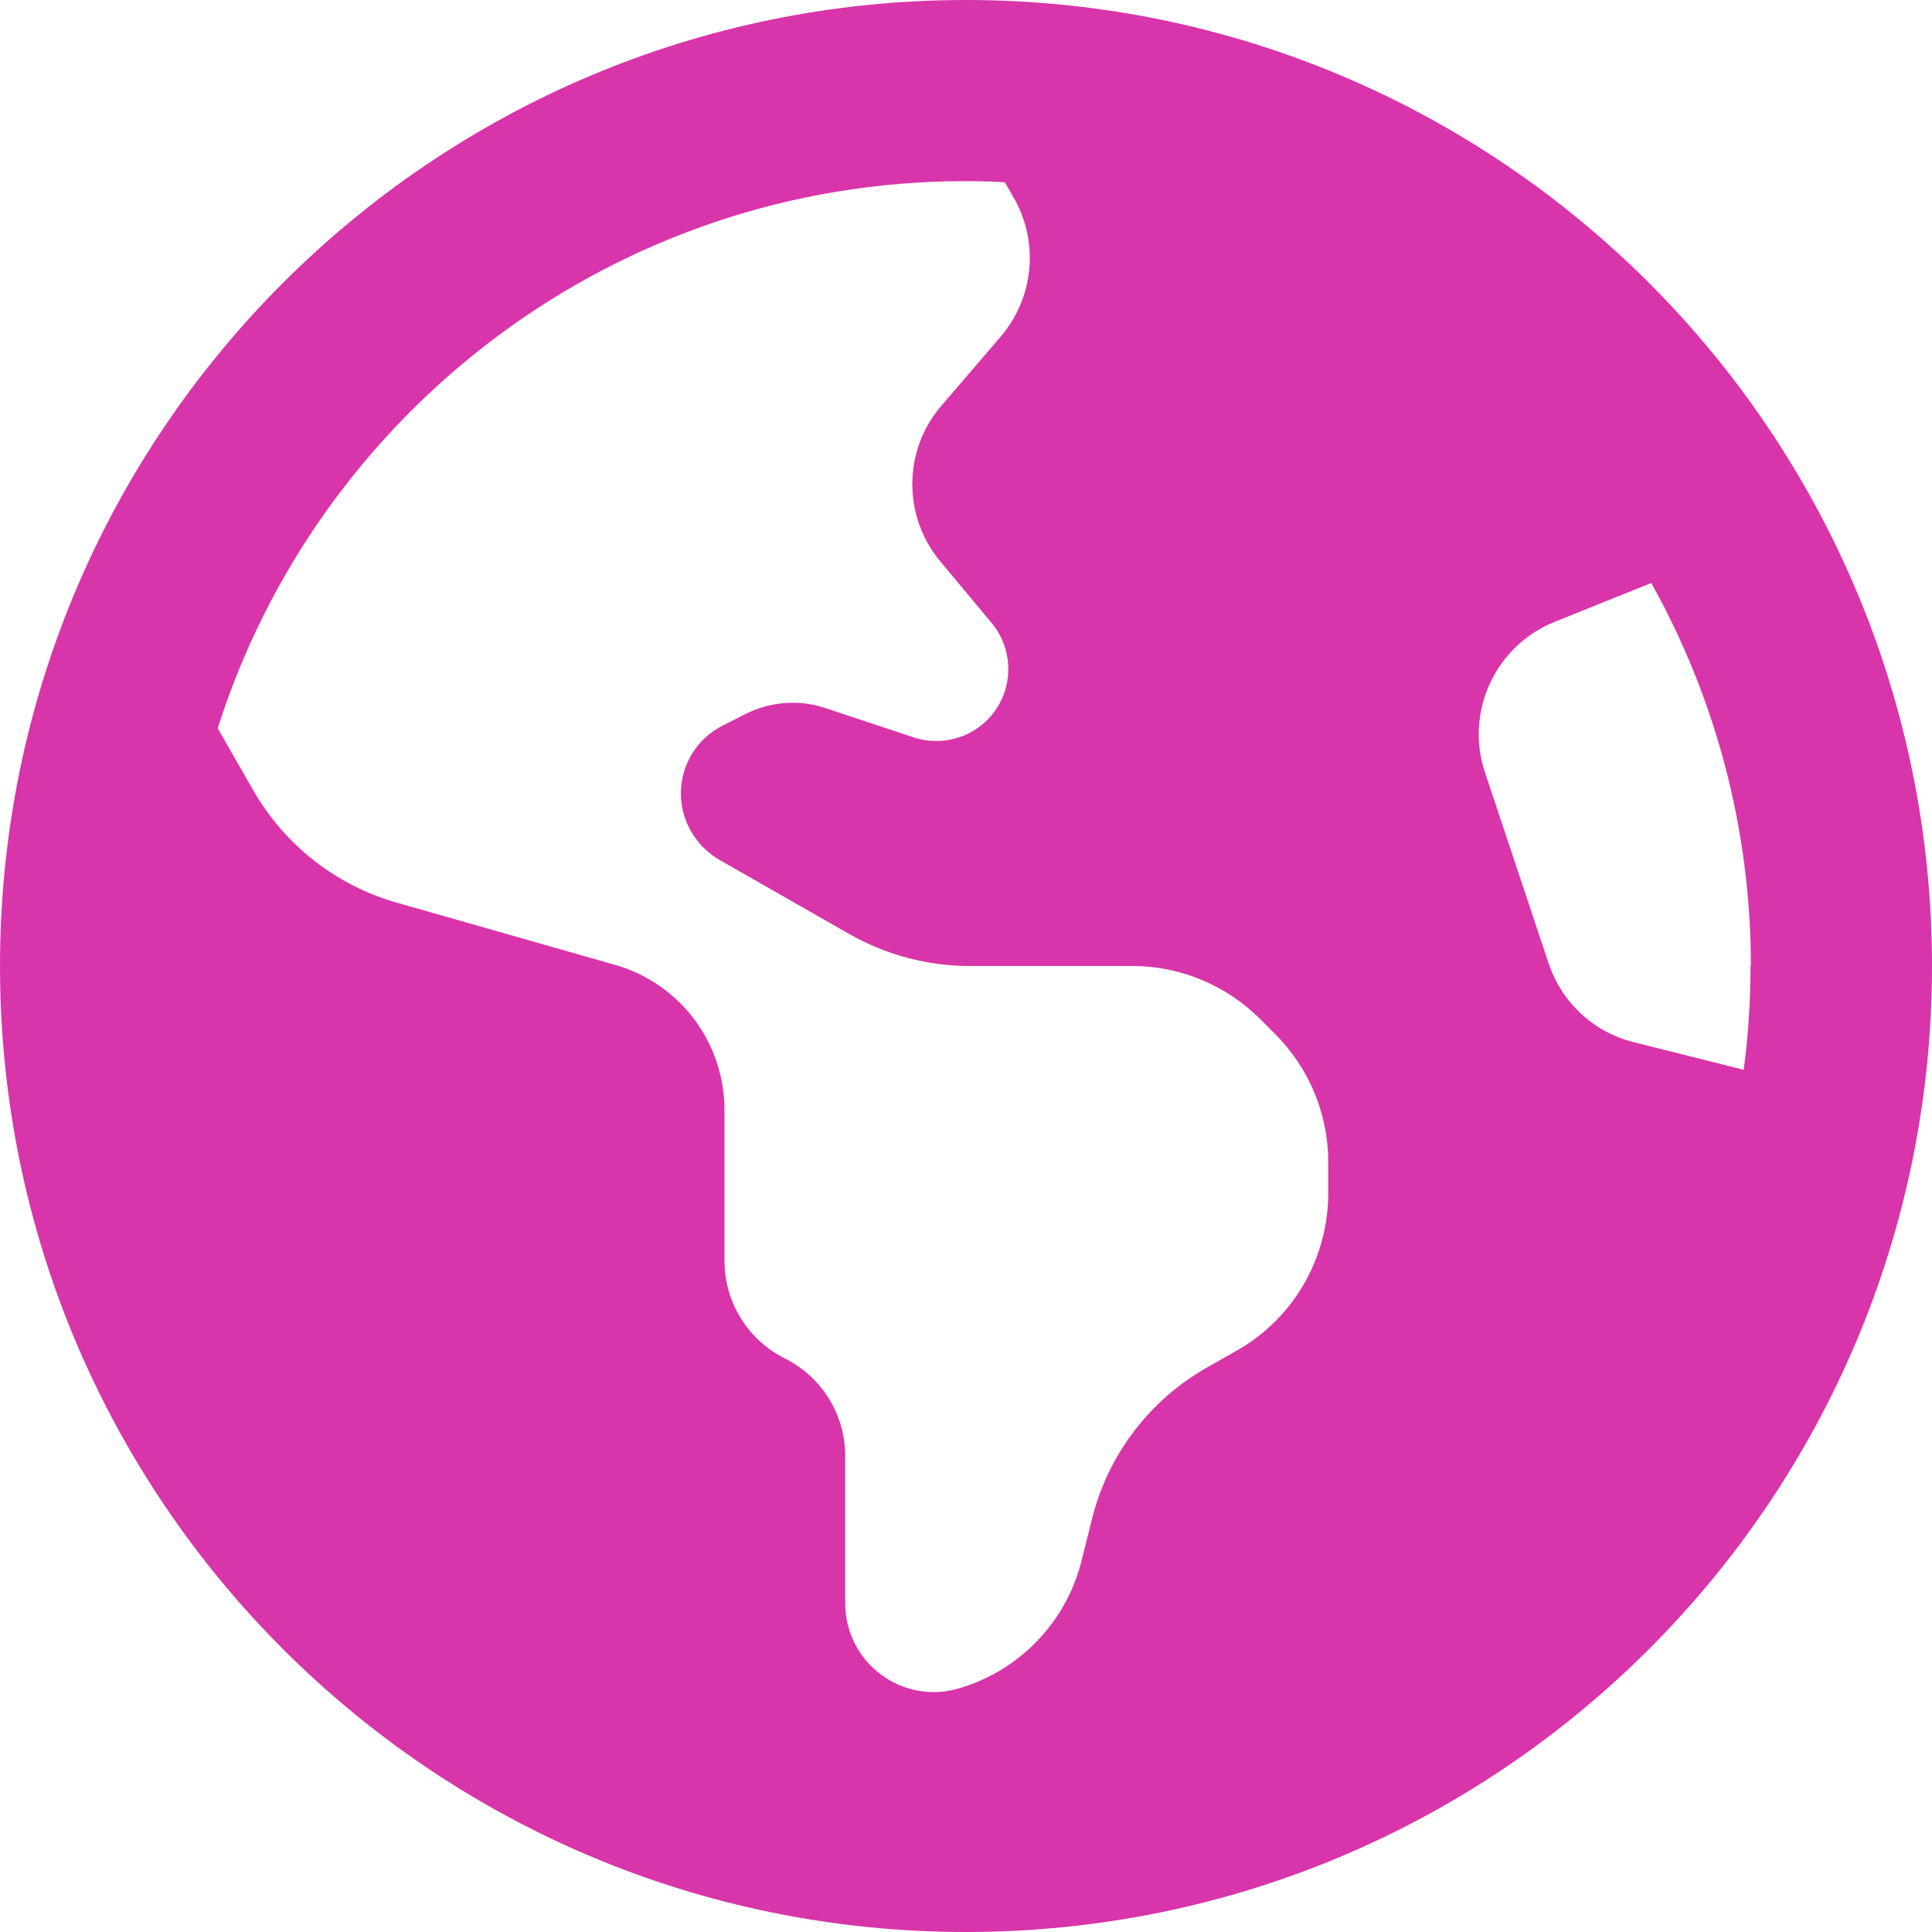
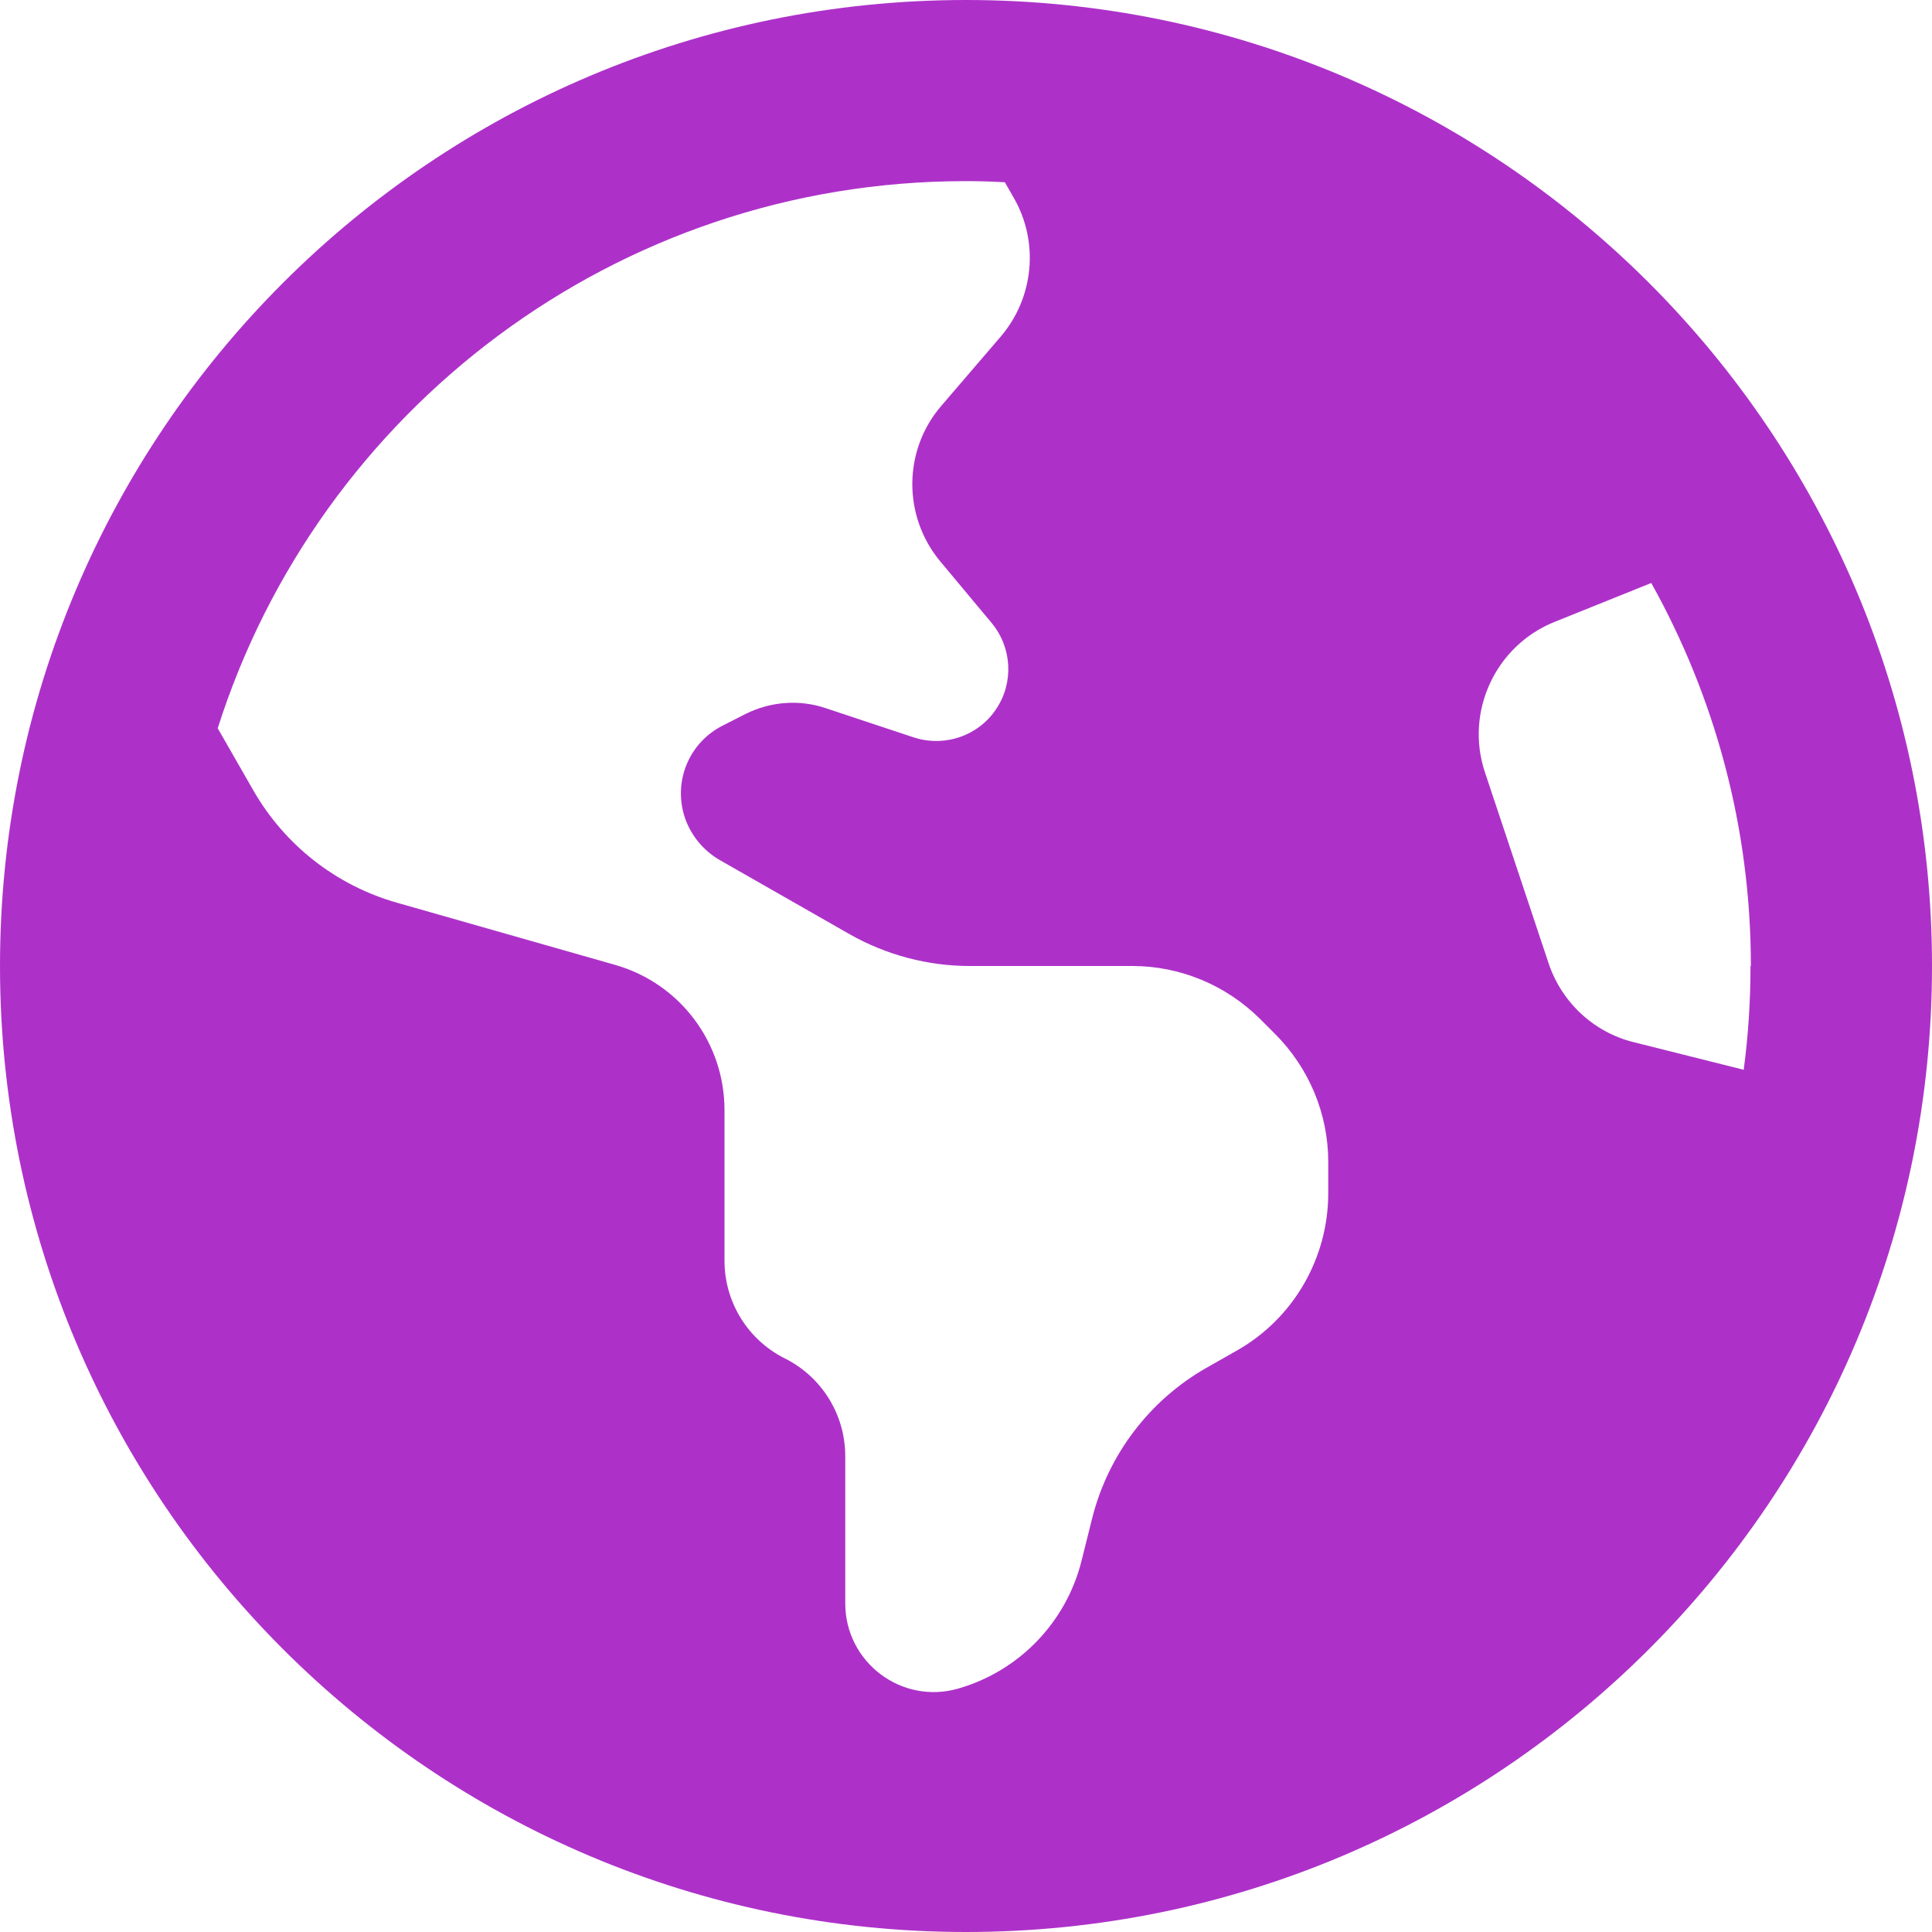
<svg xmlns="http://www.w3.org/2000/svg" viewBox="0 0 512 512">
-   <style>svg{fill:#d835aa}</style>
+   <style>svg{fill:#ad31c9}</style>
  <path d="M57.7 193l9.4 16.4c8.3 14.5 21.9 25.2 38 29.8L163 255.7c17.2 4.9 29 20.6 29 38.5v39.9c0 11 6.2 21 16 25.9s16 14.9 16 25.9v39c0 15.6 14.9 26.9 29.9 22.6c16.1-4.6 28.6-17.5 32.7-33.8l2.8-11.2c4.2-16.9 15.2-31.4 30.3-40l8.1-4.6c15-8.5 24.2-24.5 24.2-41.7v-8.3c0-12.7-5.1-24.9-14.1-33.9l-3.9-3.9c-9-9-21.2-14.1-33.9-14.1H257c-11.1 0-22.1-2.9-31.8-8.4l-34.5-19.7c-4.3-2.5-7.6-6.5-9.2-11.2c-3.2-9.6 1.1-20 10.2-24.5l5.9-3c6.6-3.3 14.3-3.9 21.3-1.5l23.2 7.7c8.2 2.7 17.2-.4 21.9-7.5c4.7-7 4.2-16.3-1.2-22.8l-13.6-16.3c-10-12-9.9-29.5 .3-41.3l15.7-18.3c8.8-10.3 10.2-25 3.5-36.7l-2.4-4.2c-3.5-.2-6.9-.3-10.4-.3C163.1 48 84.4 108.9 57.7 193zM464 256c0-36.8-9.6-71.4-26.4-101.5L412 164.8c-15.7 6.3-23.8 23.8-18.5 39.8l16.9 50.7c3.5 10.4 12 18.3 22.6 20.9l29.1 7.3c1.2-9 1.8-18.2 1.8-27.5zM0 256a256 256 0 1 1 512 0A256 256 0 1 1 0 256z" />
</svg>
